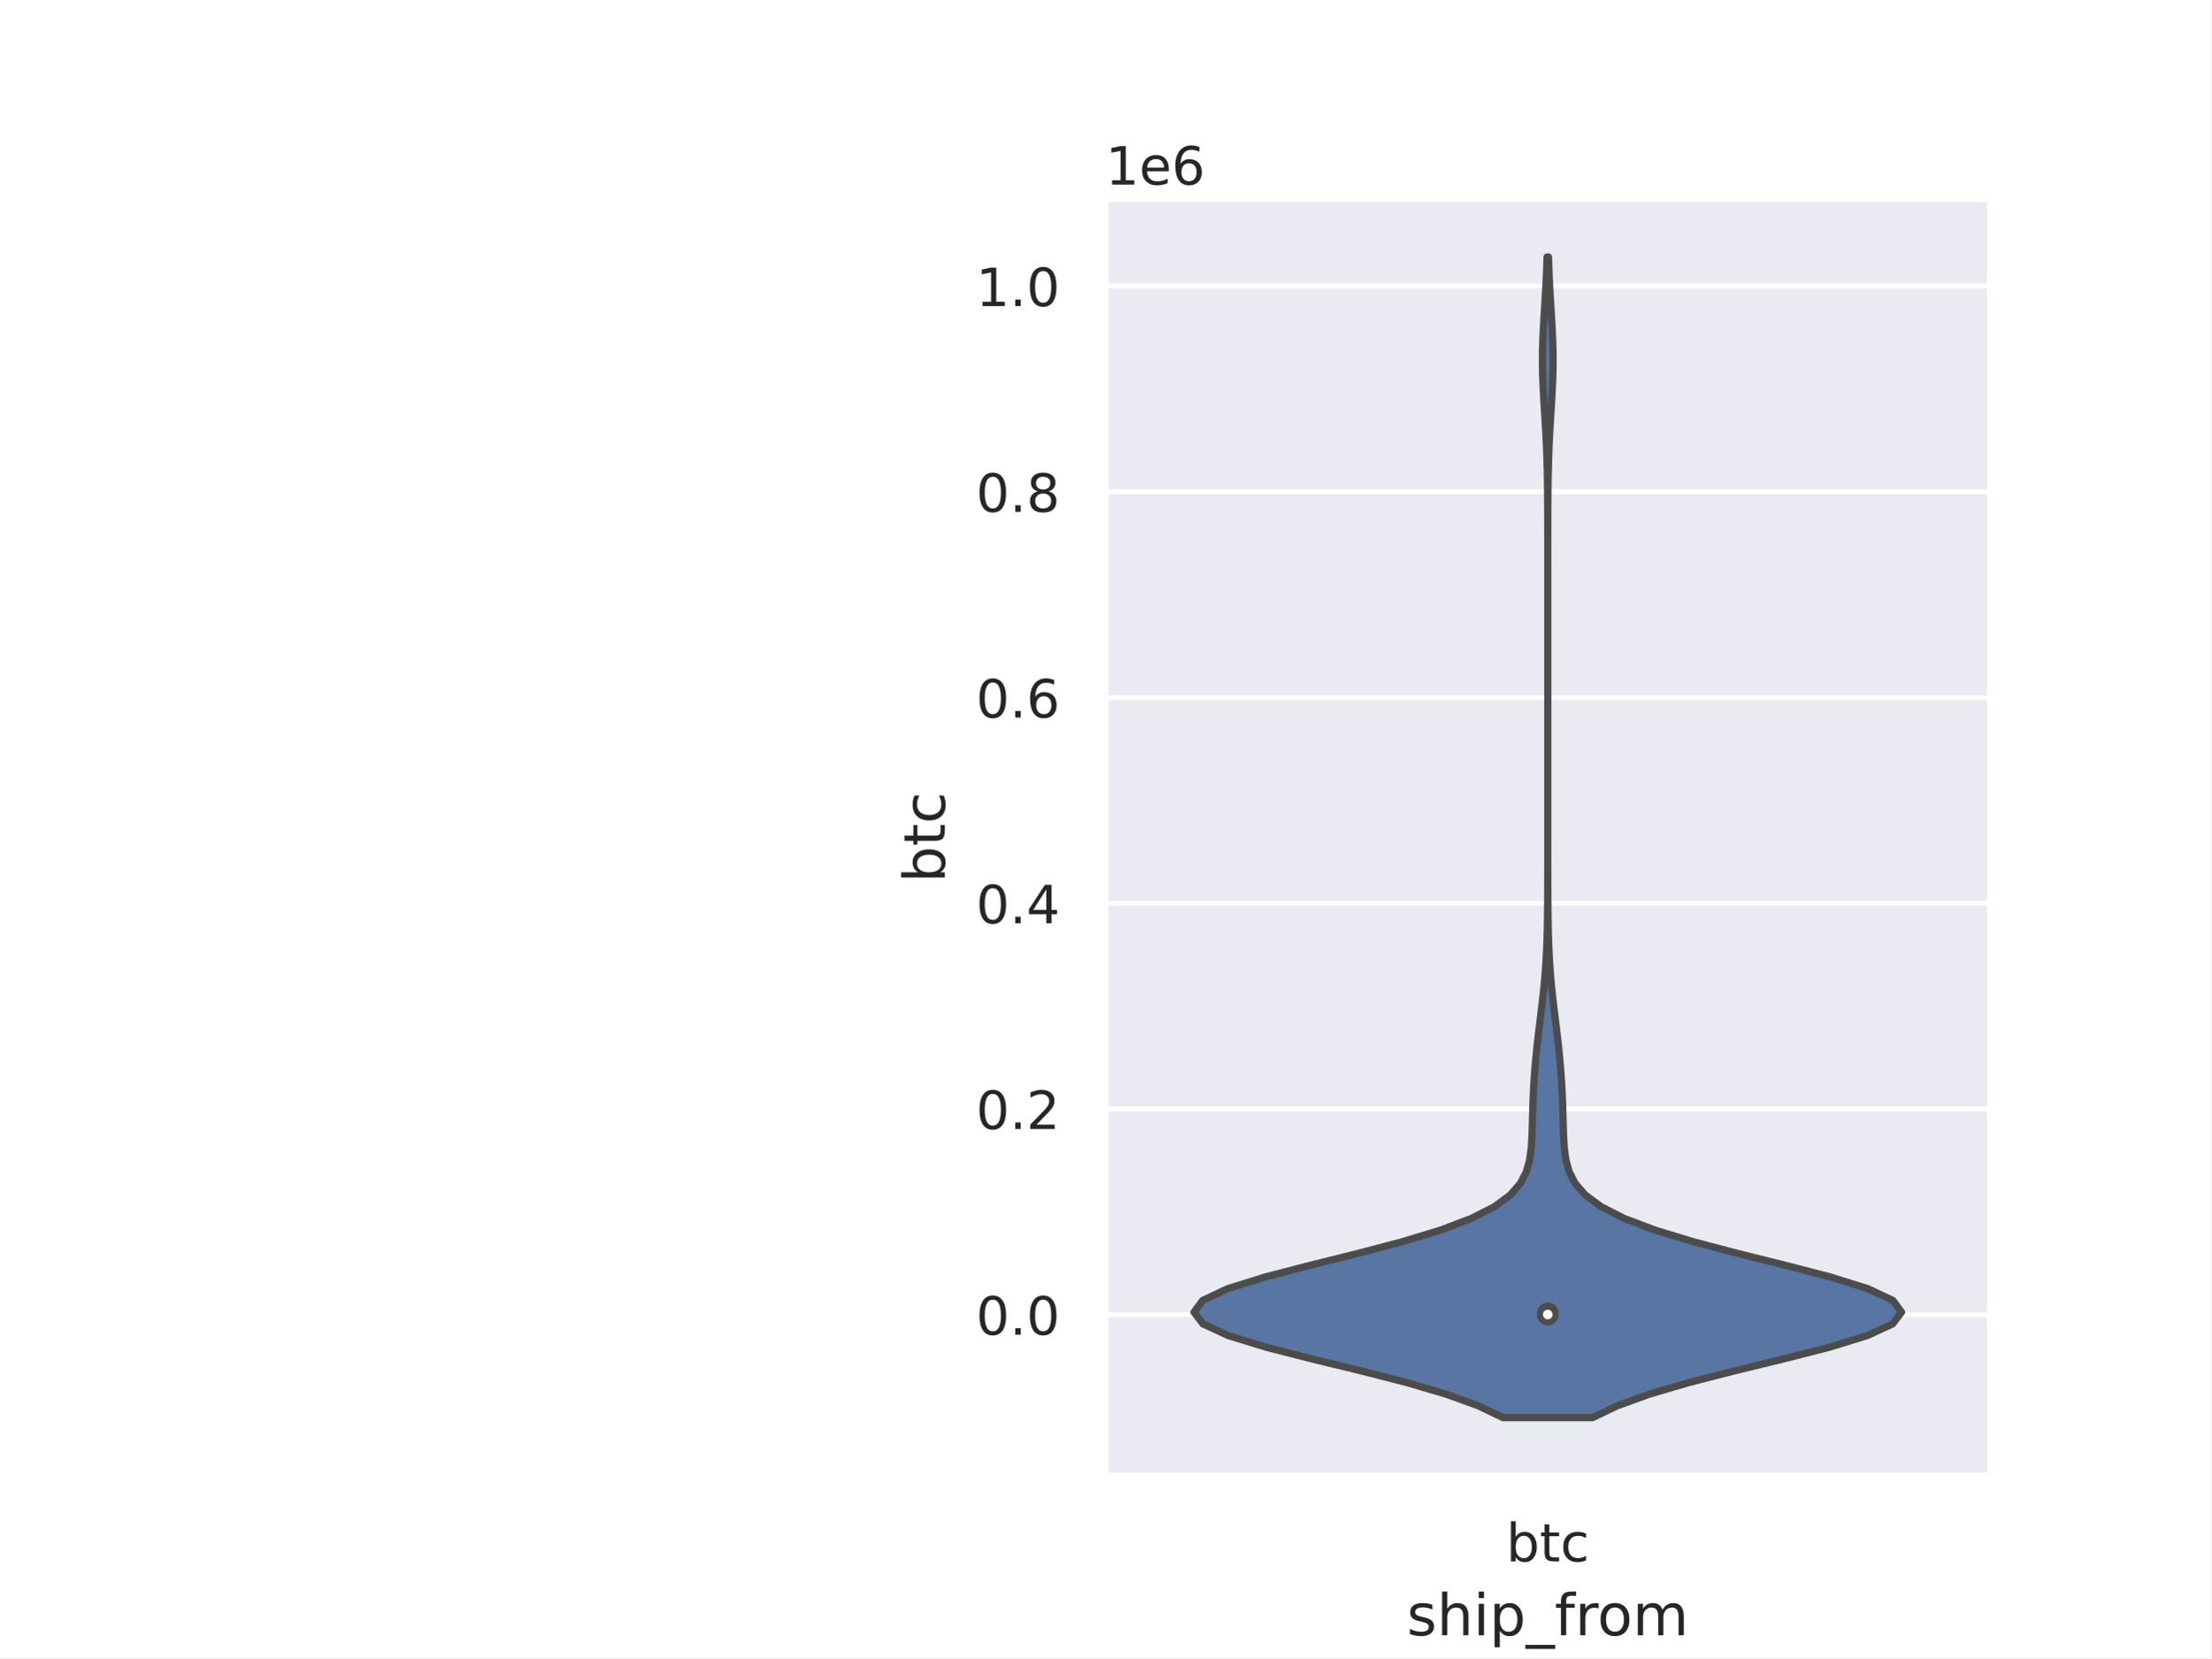
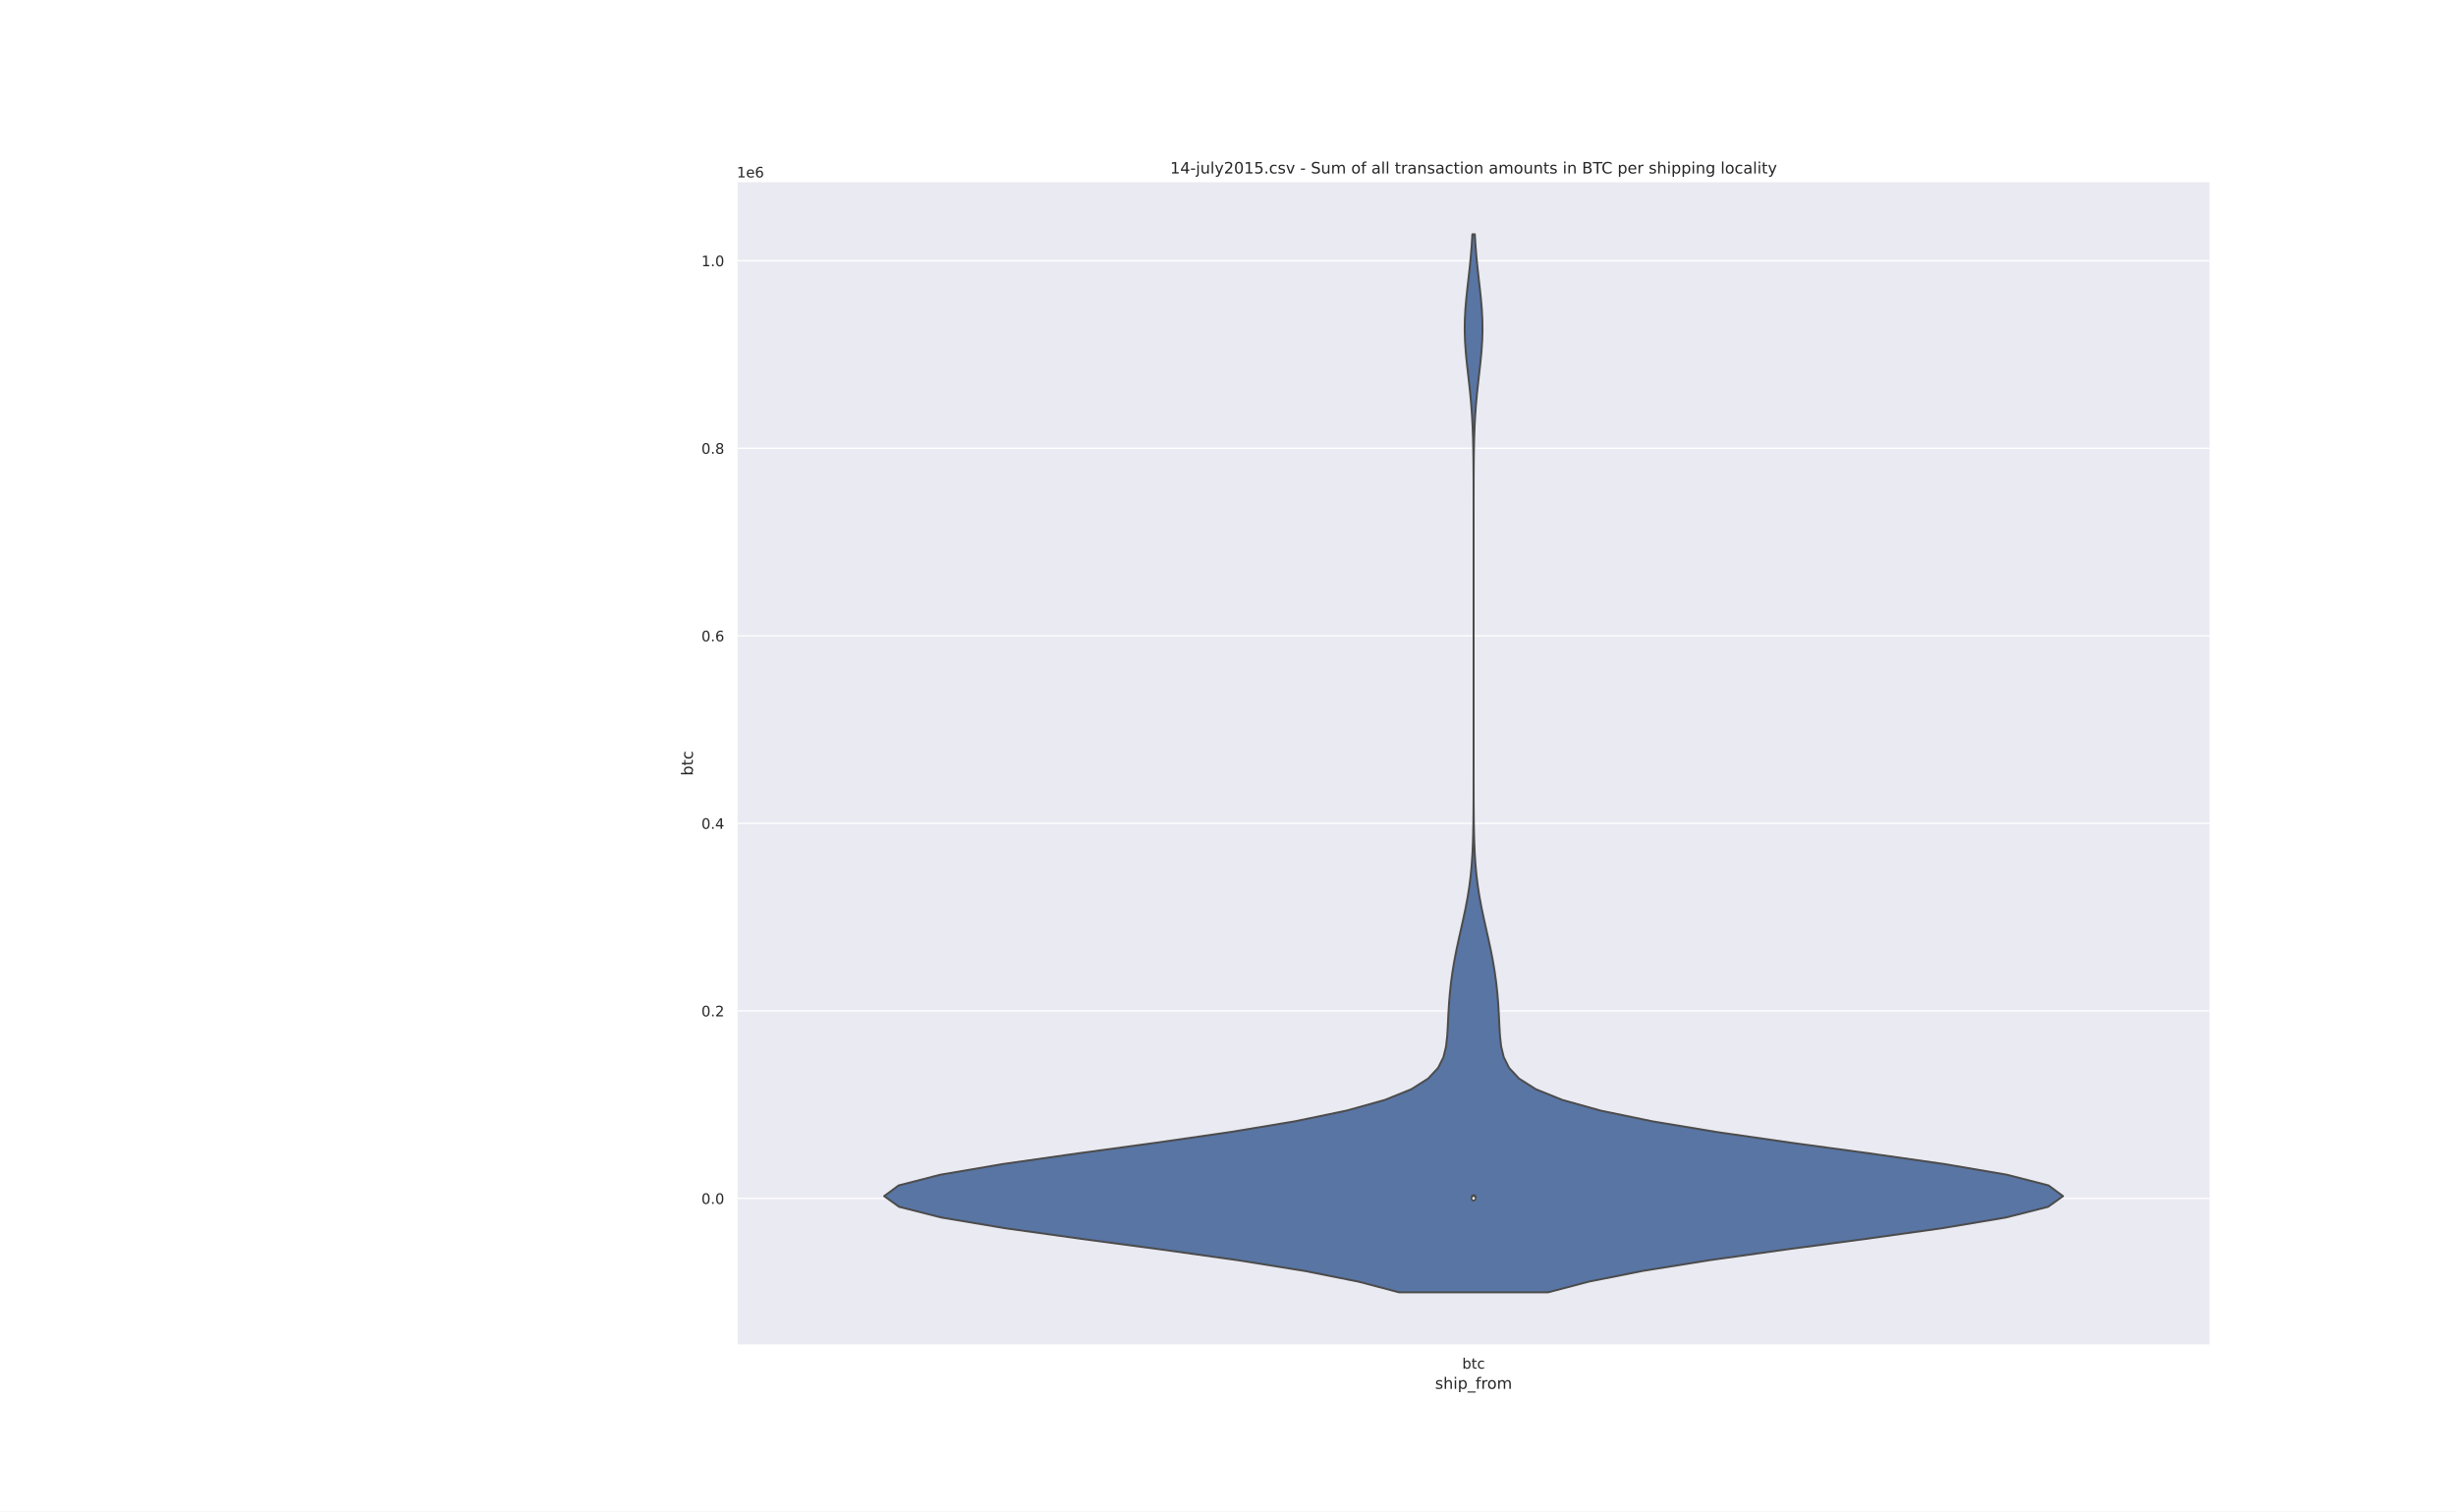
- <svg xmlns="http://www.w3.org/2000/svg" xmlns:xlink="http://www.w3.org/1999/xlink" height="345.6pt" version="1.1" viewBox="0 0 460.8 345.6" width="460.8pt">
+ <svg xmlns="http://www.w3.org/2000/svg" xmlns:xlink="http://www.w3.org/1999/xlink" height="1152pt" version="1.1" viewBox="0 0 1872 1152" width="1872pt">
  <defs>
    <style type="text/css">*{stroke-linecap:butt;stroke-linejoin:round;}</style>
  </defs>
  <g id="figure_1">
    <g id="patch_1">
-       <path d="M 0 345.6  L 460.8 345.6  L 460.8 0  L 0 0  z " style="fill:#ffffff;" />
+       <path d="M 0 1152  L 1872 1152  L 1872 0  L 0 0  z " style="fill:#ffffff;" />
    </g>
    <g id="axes_1">
      <g id="patch_2">
-         <path d="M 230.4 307.584  L 414.72 307.584  L 414.72 41.472  L 230.4 41.472  z " style="fill:#eaeaf2;" />
+         <path d="M 561.6 1025.28  L 1684.8 1025.28  L 1684.8 138.24  L 561.6 138.24  z " style="fill:#eaeaf2;" />
      </g>
      <g id="matplotlib.axis_1">
        <g id="xtick_1">
          <g id="text_1">
-             <g style="fill:#262626;" transform="translate(313.888 325.4423)scale(0.11 -0.11)">
+             <g style="fill:#262626;" transform="translate(1114.528 1043.138)scale(0.11 -0.11)">
              <defs>
                <path d="M 3116 1747  Q 3116 2381 2855 2742  Q 2594 3103 2138 3103  Q 1681 3103 1420 2742  Q 1159 2381 1159 1747  Q 1159 1113 1420 752  Q 1681 391 2138 391  Q 2594 391 2855 752  Q 3116 1113 3116 1747  z M 1159 2969  Q 1341 3281 1617 3432  Q 1894 3584 2278 3584  Q 2916 3584 3314 3078  Q 3713 2572 3713 1747  Q 3713 922 3314 415  Q 2916 -91 2278 -91  Q 1894 -91 1617 61  Q 1341 213 1159 525  L 1159 0  L 581 0  L 581 4863  L 1159 4863  L 1159 2969  z " id="DejaVuSans-62" transform="scale(0.015625)" />
                <path d="M 1172 4494  L 1172 3500  L 2356 3500  L 2356 3053  L 1172 3053  L 1172 1153  Q 1172 725 1289 603  Q 1406 481 1766 481  L 2356 481  L 2356 0  L 1766 0  Q 1100 0 847 248  Q 594 497 594 1153  L 594 3053  L 172 3053  L 172 3500  L 594 3500  L 594 4494  L 1172 4494  z " id="DejaVuSans-74" transform="scale(0.015625)" />
                <path d="M 3122 3366  L 3122 2828  Q 2878 2963 2633 3030  Q 2388 3097 2138 3097  Q 1578 3097 1268 2742  Q 959 2388 959 1747  Q 959 1106 1268 751  Q 1578 397 2138 397  Q 2388 397 2633 464  Q 2878 531 3122 666  L 3122 134  Q 2881 22 2623 -34  Q 2366 -91 2075 -91  Q 1284 -91 818 406  Q 353 903 353 1747  Q 353 2603 823 3093  Q 1294 3584 2113 3584  Q 2378 3584 2631 3529  Q 2884 3475 3122 3366  z " id="DejaVuSans-63" transform="scale(0.015625)" />
              </defs>
              <use xlink:href="#DejaVuSans-62" />
              <use x="63.477" xlink:href="#DejaVuSans-74" />
              <use x="102.686" xlink:href="#DejaVuSans-63" />
            </g>
          </g>
        </g>
        <g id="text_2">
-           <g style="fill:#262626;" transform="translate(293.1966 340.8481)scale(0.12 -0.12)">
+           <g style="fill:#262626;" transform="translate(1093.837 1058.544)scale(0.12 -0.12)">
            <defs>
              <path d="M 2834 3397  L 2834 2853  Q 2591 2978 2328 3040  Q 2066 3103 1784 3103  Q 1356 3103 1142 2972  Q 928 2841 928 2578  Q 928 2378 1081 2264  Q 1234 2150 1697 2047  L 1894 2003  Q 2506 1872 2764 1633  Q 3022 1394 3022 966  Q 3022 478 2636 193  Q 2250 -91 1575 -91  Q 1294 -91 989 -36  Q 684 19 347 128  L 347 722  Q 666 556 975 473  Q 1284 391 1588 391  Q 1994 391 2212 530  Q 2431 669 2431 922  Q 2431 1156 2273 1281  Q 2116 1406 1581 1522  L 1381 1569  Q 847 1681 609 1914  Q 372 2147 372 2553  Q 372 3047 722 3315  Q 1072 3584 1716 3584  Q 2034 3584 2315 3537  Q 2597 3491 2834 3397  z " id="DejaVuSans-73" transform="scale(0.015625)" />
              <path d="M 3513 2113  L 3513 0  L 2938 0  L 2938 2094  Q 2938 2591 2744 2837  Q 2550 3084 2163 3084  Q 1697 3084 1428 2787  Q 1159 2491 1159 1978  L 1159 0  L 581 0  L 581 4863  L 1159 4863  L 1159 2956  Q 1366 3272 1645 3428  Q 1925 3584 2291 3584  Q 2894 3584 3203 3211  Q 3513 2838 3513 2113  z " id="DejaVuSans-68" transform="scale(0.015625)" />
              <path d="M 603 3500  L 1178 3500  L 1178 0  L 603 0  L 603 3500  z M 603 4863  L 1178 4863  L 1178 4134  L 603 4134  L 603 4863  z " id="DejaVuSans-69" transform="scale(0.015625)" />
              <path d="M 1159 525  L 1159 -1331  L 581 -1331  L 581 3500  L 1159 3500  L 1159 2969  Q 1341 3281 1617 3432  Q 1894 3584 2278 3584  Q 2916 3584 3314 3078  Q 3713 2572 3713 1747  Q 3713 922 3314 415  Q 2916 -91 2278 -91  Q 1894 -91 1617 61  Q 1341 213 1159 525  z M 3116 1747  Q 3116 2381 2855 2742  Q 2594 3103 2138 3103  Q 1681 3103 1420 2742  Q 1159 2381 1159 1747  Q 1159 1113 1420 752  Q 1681 391 2138 391  Q 2594 391 2855 752  Q 3116 1113 3116 1747  z " id="DejaVuSans-70" transform="scale(0.015625)" />
              <path d="M 3263 -1063  L 3263 -1509  L -63 -1509  L -63 -1063  L 3263 -1063  z " id="DejaVuSans-5f" transform="scale(0.015625)" />
              <path d="M 2375 4863  L 2375 4384  L 1825 4384  Q 1516 4384 1395 4259  Q 1275 4134 1275 3809  L 1275 3500  L 2222 3500  L 2222 3053  L 1275 3053  L 1275 0  L 697 0  L 697 3053  L 147 3053  L 147 3500  L 697 3500  L 697 3744  Q 697 4328 969 4595  Q 1241 4863 1831 4863  L 2375 4863  z " id="DejaVuSans-66" transform="scale(0.015625)" />
              <path d="M 2631 2963  Q 2534 3019 2420 3045  Q 2306 3072 2169 3072  Q 1681 3072 1420 2755  Q 1159 2438 1159 1844  L 1159 0  L 581 0  L 581 3500  L 1159 3500  L 1159 2956  Q 1341 3275 1631 3429  Q 1922 3584 2338 3584  Q 2397 3584 2469 3576  Q 2541 3569 2628 3553  L 2631 2963  z " id="DejaVuSans-72" transform="scale(0.015625)" />
              <path d="M 1959 3097  Q 1497 3097 1228 2736  Q 959 2375 959 1747  Q 959 1119 1226 758  Q 1494 397 1959 397  Q 2419 397 2687 759  Q 2956 1122 2956 1747  Q 2956 2369 2687 2733  Q 2419 3097 1959 3097  z M 1959 3584  Q 2709 3584 3137 3096  Q 3566 2609 3566 1747  Q 3566 888 3137 398  Q 2709 -91 1959 -91  Q 1206 -91 779 398  Q 353 888 353 1747  Q 353 2609 779 3096  Q 1206 3584 1959 3584  z " id="DejaVuSans-6f" transform="scale(0.015625)" />
              <path d="M 3328 2828  Q 3544 3216 3844 3400  Q 4144 3584 4550 3584  Q 5097 3584 5394 3201  Q 5691 2819 5691 2113  L 5691 0  L 5113 0  L 5113 2094  Q 5113 2597 4934 2840  Q 4756 3084 4391 3084  Q 3944 3084 3684 2787  Q 3425 2491 3425 1978  L 3425 0  L 2847 0  L 2847 2094  Q 2847 2600 2669 2842  Q 2491 3084 2119 3084  Q 1678 3084 1418 2786  Q 1159 2488 1159 1978  L 1159 0  L 581 0  L 581 3500  L 1159 3500  L 1159 2956  Q 1356 3278 1631 3431  Q 1906 3584 2284 3584  Q 2666 3584 2933 3390  Q 3200 3197 3328 2828  z " id="DejaVuSans-6d" transform="scale(0.015625)" />
            </defs>
            <use xlink:href="#DejaVuSans-73" />
            <use x="52.1" xlink:href="#DejaVuSans-68" />
            <use x="115.479" xlink:href="#DejaVuSans-69" />
            <use x="143.262" xlink:href="#DejaVuSans-70" />
            <use x="206.738" xlink:href="#DejaVuSans-5f" />
            <use x="256.738" xlink:href="#DejaVuSans-66" />
            <use x="291.943" xlink:href="#DejaVuSans-72" />
            <use x="330.807" xlink:href="#DejaVuSans-6f" />
            <use x="391.988" xlink:href="#DejaVuSans-6d" />
          </g>
        </g>
      </g>
      <g id="matplotlib.axis_2">
        <g id="ytick_1">
          <g id="line2d_1">
-             <path clip-path="url(#p179e3c1682)" d="M 230.4 274.018  L 414.72 274.018  " style="fill:none;stroke:#ffffff;stroke-linecap:round;" />
+             <path clip-path="url(#pf6703beee7)" d="M 561.6 913.394  L 1684.8 913.394  " style="fill:none;stroke:#ffffff;stroke-linecap:round;" />
          </g>
          <g id="text_3">
-             <g style="fill:#262626;" transform="translate(203.4066 278.1973)scale(0.11 -0.11)">
+             <g style="fill:#262626;" transform="translate(534.6066 917.5729)scale(0.11 -0.11)">
              <defs>
                <path d="M 2034 4250  Q 1547 4250 1301 3770  Q 1056 3291 1056 2328  Q 1056 1369 1301 889  Q 1547 409 2034 409  Q 2525 409 2770 889  Q 3016 1369 3016 2328  Q 3016 3291 2770 3770  Q 2525 4250 2034 4250  z M 2034 4750  Q 2819 4750 3233 4129  Q 3647 3509 3647 2328  Q 3647 1150 3233 529  Q 2819 -91 2034 -91  Q 1250 -91 836 529  Q 422 1150 422 2328  Q 422 3509 836 4129  Q 1250 4750 2034 4750  z " id="DejaVuSans-30" transform="scale(0.015625)" />
                <path d="M 684 794  L 1344 794  L 1344 0  L 684 0  L 684 794  z " id="DejaVuSans-2e" transform="scale(0.015625)" />
              </defs>
              <use xlink:href="#DejaVuSans-30" />
              <use x="63.623" xlink:href="#DejaVuSans-2e" />
              <use x="95.41" xlink:href="#DejaVuSans-30" />
            </g>
          </g>
        </g>
        <g id="ytick_2">
          <g id="line2d_2">
-             <path clip-path="url(#p179e3c1682)" d="M 230.4 231.138  L 414.72 231.138  " style="fill:none;stroke:#ffffff;stroke-linecap:round;" />
+             <path clip-path="url(#pf6703beee7)" d="M 561.6 770.461  L 1684.8 770.461  " style="fill:none;stroke:#ffffff;stroke-linecap:round;" />
          </g>
          <g id="text_4">
-             <g style="fill:#262626;" transform="translate(203.4066 235.3174)scale(0.11 -0.11)">
+             <g style="fill:#262626;" transform="translate(534.6066 774.6399)scale(0.11 -0.11)">
              <defs>
                <path d="M 1228 531  L 3431 531  L 3431 0  L 469 0  L 469 531  Q 828 903 1448 1529  Q 2069 2156 2228 2338  Q 2531 2678 2651 2914  Q 2772 3150 2772 3378  Q 2772 3750 2511 3984  Q 2250 4219 1831 4219  Q 1534 4219 1204 4116  Q 875 4013 500 3803  L 500 4441  Q 881 4594 1212 4672  Q 1544 4750 1819 4750  Q 2544 4750 2975 4387  Q 3406 4025 3406 3419  Q 3406 3131 3298 2873  Q 3191 2616 2906 2266  Q 2828 2175 2409 1742  Q 1991 1309 1228 531  z " id="DejaVuSans-32" transform="scale(0.015625)" />
              </defs>
              <use xlink:href="#DejaVuSans-30" />
              <use x="63.623" xlink:href="#DejaVuSans-2e" />
              <use x="95.41" xlink:href="#DejaVuSans-32" />
            </g>
          </g>
        </g>
        <g id="ytick_3">
          <g id="line2d_3">
-             <path clip-path="url(#p179e3c1682)" d="M 230.4 188.258  L 414.72 188.258  " style="fill:none;stroke:#ffffff;stroke-linecap:round;" />
+             <path clip-path="url(#pf6703beee7)" d="M 561.6 627.528  L 1684.8 627.528  " style="fill:none;stroke:#ffffff;stroke-linecap:round;" />
          </g>
          <g id="text_5">
-             <g style="fill:#262626;" transform="translate(203.4066 192.4375)scale(0.11 -0.11)">
+             <g style="fill:#262626;" transform="translate(534.6066 631.7069)scale(0.11 -0.11)">
              <defs>
                <path d="M 2419 4116  L 825 1625  L 2419 1625  L 2419 4116  z M 2253 4666  L 3047 4666  L 3047 1625  L 3713 1625  L 3713 1100  L 3047 1100  L 3047 0  L 2419 0  L 2419 1100  L 313 1100  L 313 1709  L 2253 4666  z " id="DejaVuSans-34" transform="scale(0.015625)" />
              </defs>
              <use xlink:href="#DejaVuSans-30" />
              <use x="63.623" xlink:href="#DejaVuSans-2e" />
              <use x="95.41" xlink:href="#DejaVuSans-34" />
            </g>
          </g>
        </g>
        <g id="ytick_4">
          <g id="line2d_4">
-             <path clip-path="url(#p179e3c1682)" d="M 230.4 145.378  L 414.72 145.378  " style="fill:none;stroke:#ffffff;stroke-linecap:round;" />
+             <path clip-path="url(#pf6703beee7)" d="M 561.6 484.595  L 1684.8 484.595  " style="fill:none;stroke:#ffffff;stroke-linecap:round;" />
          </g>
          <g id="text_6">
-             <g style="fill:#262626;" transform="translate(203.4066 149.5576)scale(0.11 -0.11)">
+             <g style="fill:#262626;" transform="translate(534.6066 488.774)scale(0.11 -0.11)">
              <defs>
                <path d="M 2113 2584  Q 1688 2584 1439 2293  Q 1191 2003 1191 1497  Q 1191 994 1439 701  Q 1688 409 2113 409  Q 2538 409 2786 701  Q 3034 994 3034 1497  Q 3034 2003 2786 2293  Q 2538 2584 2113 2584  z M 3366 4563  L 3366 3988  Q 3128 4100 2886 4159  Q 2644 4219 2406 4219  Q 1781 4219 1451 3797  Q 1122 3375 1075 2522  Q 1259 2794 1537 2939  Q 1816 3084 2150 3084  Q 2853 3084 3261 2657  Q 3669 2231 3669 1497  Q 3669 778 3244 343  Q 2819 -91 2113 -91  Q 1303 -91 875 529  Q 447 1150 447 2328  Q 447 3434 972 4092  Q 1497 4750 2381 4750  Q 2619 4750 2861 4703  Q 3103 4656 3366 4563  z " id="DejaVuSans-36" transform="scale(0.015625)" />
              </defs>
              <use xlink:href="#DejaVuSans-30" />
              <use x="63.623" xlink:href="#DejaVuSans-2e" />
              <use x="95.41" xlink:href="#DejaVuSans-36" />
            </g>
          </g>
        </g>
        <g id="ytick_5">
          <g id="line2d_5">
-             <path clip-path="url(#p179e3c1682)" d="M 230.4 102.499  L 414.72 102.499  " style="fill:none;stroke:#ffffff;stroke-linecap:round;" />
+             <path clip-path="url(#pf6703beee7)" d="M 561.6 341.662  L 1684.8 341.662  " style="fill:none;stroke:#ffffff;stroke-linecap:round;" />
          </g>
          <g id="text_7">
-             <g style="fill:#262626;" transform="translate(203.4066 106.6777)scale(0.11 -0.11)">
+             <g style="fill:#262626;" transform="translate(534.6066 345.841)scale(0.11 -0.11)">
              <defs>
                <path d="M 2034 2216  Q 1584 2216 1326 1975  Q 1069 1734 1069 1313  Q 1069 891 1326 650  Q 1584 409 2034 409  Q 2484 409 2743 651  Q 3003 894 3003 1313  Q 3003 1734 2745 1975  Q 2488 2216 2034 2216  z M 1403 2484  Q 997 2584 770 2862  Q 544 3141 544 3541  Q 544 4100 942 4425  Q 1341 4750 2034 4750  Q 2731 4750 3128 4425  Q 3525 4100 3525 3541  Q 3525 3141 3298 2862  Q 3072 2584 2669 2484  Q 3125 2378 3379 2068  Q 3634 1759 3634 1313  Q 3634 634 3220 271  Q 2806 -91 2034 -91  Q 1263 -91 848 271  Q 434 634 434 1313  Q 434 1759 690 2068  Q 947 2378 1403 2484  z M 1172 3481  Q 1172 3119 1398 2916  Q 1625 2713 2034 2713  Q 2441 2713 2670 2916  Q 2900 3119 2900 3481  Q 2900 3844 2670 4047  Q 2441 4250 2034 4250  Q 1625 4250 1398 4047  Q 1172 3844 1172 3481  z " id="DejaVuSans-38" transform="scale(0.015625)" />
              </defs>
              <use xlink:href="#DejaVuSans-30" />
              <use x="63.623" xlink:href="#DejaVuSans-2e" />
              <use x="95.41" xlink:href="#DejaVuSans-38" />
            </g>
          </g>
        </g>
        <g id="ytick_6">
          <g id="line2d_6">
-             <path clip-path="url(#p179e3c1682)" d="M 230.4 59.619  L 414.72 59.619  " style="fill:none;stroke:#ffffff;stroke-linecap:round;" />
+             <path clip-path="url(#pf6703beee7)" d="M 561.6 198.729  L 1684.8 198.729  " style="fill:none;stroke:#ffffff;stroke-linecap:round;" />
          </g>
          <g id="text_8">
-             <g style="fill:#262626;" transform="translate(203.4066 63.7978)scale(0.11 -0.11)">
+             <g style="fill:#262626;" transform="translate(534.6066 202.908)scale(0.11 -0.11)">
              <defs>
                <path d="M 794 531  L 1825 531  L 1825 4091  L 703 3866  L 703 4441  L 1819 4666  L 2450 4666  L 2450 531  L 3481 531  L 3481 0  L 794 0  L 794 531  z " id="DejaVuSans-31" transform="scale(0.015625)" />
              </defs>
              <use xlink:href="#DejaVuSans-31" />
              <use x="63.623" xlink:href="#DejaVuSans-2e" />
              <use x="95.41" xlink:href="#DejaVuSans-30" />
            </g>
          </g>
        </g>
        <g id="text_9">
-           <g style="fill:#262626;" transform="translate(196.9109 183.9883)rotate(-90)scale(0.12 -0.12)">
+           <g style="fill:#262626;" transform="translate(528.1109 591.2203)rotate(-90)scale(0.12 -0.12)">
            <use xlink:href="#DejaVuSans-62" />
            <use x="63.477" xlink:href="#DejaVuSans-74" />
            <use x="102.686" xlink:href="#DejaVuSans-63" />
          </g>
        </g>
        <g id="text_10">
-           <g style="fill:#262626;" transform="translate(230.4 38.472)scale(0.11 -0.11)">
+           <g style="fill:#262626;" transform="translate(561.6 135.24)scale(0.11 -0.11)">
            <defs>
              <path d="M 3597 1894  L 3597 1613  L 953 1613  Q 991 1019 1311 708  Q 1631 397 2203 397  Q 2534 397 2845 478  Q 3156 559 3463 722  L 3463 178  Q 3153 47 2828 -22  Q 2503 -91 2169 -91  Q 1331 -91 842 396  Q 353 884 353 1716  Q 353 2575 817 3079  Q 1281 3584 2069 3584  Q 2775 3584 3186 3129  Q 3597 2675 3597 1894  z M 3022 2063  Q 3016 2534 2758 2815  Q 2500 3097 2075 3097  Q 1594 3097 1305 2825  Q 1016 2553 972 2059  L 3022 2063  z " id="DejaVuSans-65" transform="scale(0.015625)" />
            </defs>
            <use xlink:href="#DejaVuSans-31" />
            <use x="63.623" xlink:href="#DejaVuSans-65" />
            <use x="125.146" xlink:href="#DejaVuSans-36" />
          </g>
        </g>
      </g>
      <g id="PolyCollection_1">
        <defs>
-           <path d="M 331.889 -50.112  L 313.231 -50.112  L 308.152 -52.556  L 301.423 -54.999  L 293.104 -57.443  L 283.562 -59.887  L 273.508 -62.33  L 263.936 -64.774  L 255.981 -67.217  L 250.698 -69.661  L 248.832 -72.105  L 250.643 -74.548  L 255.843 -76.992  L 263.669 -79.436  L 273.06 -81.879  L 282.89 -84.323  L 292.174 -86.767  L 300.219 -89.21  L 306.664 -91.654  L 311.456 -94.097  L 314.764 -96.541  L 316.878 -98.985  L 318.121 -101.428  L 318.788 -103.872  L 319.114 -106.316  L 319.263 -108.759  L 319.341 -111.203  L 319.405 -113.647  L 319.485 -116.09  L 319.594 -118.534  L 319.739 -120.977  L 319.923 -123.421  L 320.146 -125.865  L 320.405 -128.308  L 320.691 -130.752  L 320.992 -133.196  L 321.291 -135.639  L 321.572 -138.083  L 321.822 -140.527  L 322.032 -142.97  L 322.199 -145.414  L 322.324 -147.857  L 322.413 -150.301  L 322.472 -152.745  L 322.51 -155.188  L 322.533 -157.632  L 322.546 -160.076  L 322.553 -162.519  L 322.557 -164.963  L 322.559 -167.407  L 322.559 -169.85  L 322.56 -172.294  L 322.56 -174.737  L 322.56 -177.181  L 322.56 -179.625  L 322.56 -182.068  L 322.56 -184.512  L 322.56 -186.956  L 322.56 -189.399  L 322.56 -191.843  L 322.56 -194.287  L 322.56 -196.73  L 322.56 -199.174  L 322.56 -201.617  L 322.56 -204.061  L 322.56 -206.505  L 322.56 -208.948  L 322.56 -211.392  L 322.56 -213.836  L 322.56 -216.279  L 322.56 -218.723  L 322.56 -221.167  L 322.56 -223.61  L 322.56 -226.054  L 322.559 -228.497  L 322.559 -230.941  L 322.557 -233.385  L 322.554 -235.828  L 322.548 -238.272  L 322.537 -240.716  L 322.517 -243.159  L 322.485 -245.603  L 322.436 -248.047  L 322.366 -250.49  L 322.271 -252.934  L 322.15 -255.377  L 322.009 -257.821  L 321.857 -260.265  L 321.707 -262.708  L 321.579 -265.152  L 321.487 -267.596  L 321.447 -270.039  L 321.463 -272.483  L 321.534 -274.927  L 321.649 -277.37  L 321.791 -279.814  L 321.944 -282.257  L 322.092 -284.701  L 322.222 -287.145  L 322.328 -289.588  L 322.409 -292.032  L 322.711 -292.032  L 322.711 -292.032  L 322.792 -289.588  L 322.898 -287.145  L 323.028 -284.701  L 323.176 -282.257  L 323.329 -279.814  L 323.471 -277.37  L 323.586 -274.927  L 323.657 -272.483  L 323.673 -270.039  L 323.633 -267.596  L 323.541 -265.152  L 323.413 -262.708  L 323.263 -260.265  L 323.111 -257.821  L 322.97 -255.377  L 322.849 -252.934  L 322.754 -250.49  L 322.684 -248.047  L 322.635 -245.603  L 322.603 -243.159  L 322.583 -240.716  L 322.572 -238.272  L 322.566 -235.828  L 322.563 -233.385  L 322.561 -230.941  L 322.561 -228.497  L 322.56 -226.054  L 322.56 -223.61  L 322.56 -221.167  L 322.56 -218.723  L 322.56 -216.279  L 322.56 -213.836  L 322.56 -211.392  L 322.56 -208.948  L 322.56 -206.505  L 322.56 -204.061  L 322.56 -201.617  L 322.56 -199.174  L 322.56 -196.73  L 322.56 -194.287  L 322.56 -191.843  L 322.56 -189.399  L 322.56 -186.956  L 322.56 -184.512  L 322.56 -182.068  L 322.56 -179.625  L 322.56 -177.181  L 322.56 -174.737  L 322.56 -172.294  L 322.561 -169.85  L 322.561 -167.407  L 322.563 -164.963  L 322.567 -162.519  L 322.574 -160.076  L 322.587 -157.632  L 322.61 -155.188  L 322.648 -152.745  L 322.707 -150.301  L 322.796 -147.857  L 322.921 -145.414  L 323.088 -142.97  L 323.298 -140.527  L 323.548 -138.083  L 323.829 -135.639  L 324.128 -133.196  L 324.429 -130.752  L 324.715 -128.308  L 324.974 -125.865  L 325.197 -123.421  L 325.381 -120.977  L 325.526 -118.534  L 325.635 -116.09  L 325.715 -113.647  L 325.779 -111.203  L 325.857 -108.759  L 326.006 -106.316  L 326.332 -103.872  L 326.999 -101.428  L 328.242 -98.985  L 330.356 -96.541  L 333.664 -94.097  L 338.456 -91.654  L 344.901 -89.21  L 352.946 -86.767  L 362.23 -84.323  L 372.06 -81.879  L 381.451 -79.436  L 389.277 -76.992  L 394.477 -74.548  L 396.288 -72.105  L 394.422 -69.661  L 389.139 -67.217  L 381.184 -64.774  L 371.612 -62.33  L 361.558 -59.887  L 352.016 -57.443  L 343.697 -54.999  L 336.968 -52.556  L 331.889 -50.112  z " id="m92503367b3" style="stroke:#4c4c4c;stroke-width:1.5;" />
+           <path d="M 1180.049 -167.04  L 1066.351 -167.04  L 1035.402 -175.185  L 994.397 -183.331  L 943.701 -191.476  L 885.557 -199.622  L 824.287 -207.767  L 765.958 -215.913  L 717.483 -224.058  L 685.291 -232.204  L 673.92 -240.349  L 684.953 -248.495  L 716.641 -256.64  L 764.331 -264.785  L 821.561 -272.931  L 881.46 -281.076  L 938.038 -289.222  L 987.057 -297.367  L 1026.331 -305.513  L 1055.535 -313.658  L 1075.694 -321.804  L 1088.575 -329.949  L 1096.15 -338.095  L 1100.215 -346.24  L 1102.199 -354.385  L 1103.109 -362.531  L 1103.582 -370.676  L 1103.973 -378.822  L 1104.461 -386.967  L 1105.127 -395.113  L 1106.01 -403.258  L 1107.13 -411.404  L 1108.489 -419.549  L 1110.067 -427.695  L 1111.812 -435.84  L 1113.644 -443.985  L 1115.466 -452.131  L 1117.18 -460.276  L 1118.703 -468.422  L 1119.982 -476.567  L 1120.998 -484.713  L 1121.761 -492.858  L 1122.302 -501.004  L 1122.666 -509.149  L 1122.897 -517.295  L 1123.037 -525.44  L 1123.116 -533.585  L 1123.159 -541.731  L 1123.181 -549.876  L 1123.192 -558.022  L 1123.196 -566.167  L 1123.199 -574.313  L 1123.199 -582.458  L 1123.2 -590.604  L 1123.2 -598.749  L 1123.2 -606.895  L 1123.2 -615.04  L 1123.2 -623.185  L 1123.2 -631.331  L 1123.2 -639.476  L 1123.2 -647.622  L 1123.2 -655.767  L 1123.2 -663.913  L 1123.2 -672.058  L 1123.2 -680.204  L 1123.2 -688.349  L 1123.2 -696.495  L 1123.2 -704.64  L 1123.2 -712.785  L 1123.2 -720.931  L 1123.2 -729.076  L 1123.2 -737.222  L 1123.2 -745.367  L 1123.199 -753.513  L 1123.197 -761.658  L 1123.193 -769.804  L 1123.183 -777.949  L 1123.164 -786.095  L 1123.126 -794.24  L 1123.058 -802.385  L 1122.939 -810.531  L 1122.745 -818.676  L 1122.447 -826.822  L 1122.018 -834.967  L 1121.437 -843.113  L 1120.703 -851.258  L 1119.843 -859.404  L 1118.914 -867.549  L 1118.004 -875.695  L 1117.22 -883.84  L 1116.664 -891.985  L 1116.418 -900.131  L 1116.518 -908.276  L 1116.948 -916.422  L 1117.647 -924.567  L 1118.516 -932.713  L 1119.449 -940.858  L 1120.348 -949.004  L 1121.141 -957.149  L 1121.788 -965.295  L 1122.281 -973.44  L 1124.119 -973.44  L 1124.119 -973.44  L 1124.612 -965.295  L 1125.259 -957.149  L 1126.052 -949.004  L 1126.951 -940.858  L 1127.884 -932.713  L 1128.753 -924.567  L 1129.452 -916.422  L 1129.882 -908.276  L 1129.982 -900.131  L 1129.736 -891.985  L 1129.18 -883.84  L 1128.396 -875.695  L 1127.486 -867.549  L 1126.557 -859.404  L 1125.697 -851.258  L 1124.963 -843.113  L 1124.382 -834.967  L 1123.953 -826.822  L 1123.655 -818.676  L 1123.461 -810.531  L 1123.342 -802.385  L 1123.274 -794.24  L 1123.236 -786.095  L 1123.217 -777.949  L 1123.207 -769.804  L 1123.203 -761.658  L 1123.201 -753.513  L 1123.2 -745.367  L 1123.2 -737.222  L 1123.2 -729.076  L 1123.2 -720.931  L 1123.2 -712.785  L 1123.2 -704.64  L 1123.2 -696.495  L 1123.2 -688.349  L 1123.2 -680.204  L 1123.2 -672.058  L 1123.2 -663.913  L 1123.2 -655.767  L 1123.2 -647.622  L 1123.2 -639.476  L 1123.2 -631.331  L 1123.2 -623.185  L 1123.2 -615.04  L 1123.2 -606.895  L 1123.2 -598.749  L 1123.2 -590.604  L 1123.201 -582.458  L 1123.201 -574.313  L 1123.204 -566.167  L 1123.208 -558.022  L 1123.219 -549.876  L 1123.241 -541.731  L 1123.284 -533.585  L 1123.363 -525.44  L 1123.503 -517.295  L 1123.734 -509.149  L 1124.098 -501.004  L 1124.639 -492.858  L 1125.402 -484.713  L 1126.418 -476.567  L 1127.697 -468.422  L 1129.22 -460.276  L 1130.934 -452.131  L 1132.756 -443.985  L 1134.588 -435.84  L 1136.333 -427.695  L 1137.911 -419.549  L 1139.27 -411.404  L 1140.39 -403.258  L 1141.273 -395.113  L 1141.939 -386.967  L 1142.427 -378.822  L 1142.818 -370.676  L 1143.291 -362.531  L 1144.201 -354.385  L 1146.185 -346.24  L 1150.25 -338.095  L 1157.825 -329.949  L 1170.706 -321.804  L 1190.865 -313.658  L 1220.069 -305.513  L 1259.343 -297.367  L 1308.362 -289.222  L 1364.94 -281.076  L 1424.839 -272.931  L 1482.069 -264.785  L 1529.759 -256.64  L 1561.447 -248.495  L 1572.48 -240.349  L 1561.109 -232.204  L 1528.917 -224.058  L 1480.442 -215.913  L 1422.113 -207.767  L 1360.843 -199.622  L 1302.699 -191.476  L 1252.003 -183.331  L 1210.998 -175.185  L 1180.049 -167.04  z " id="m1b6cf4b20e" style="stroke:#4c4c4c;stroke-width:1.5;" />
        </defs>
-         <g clip-path="url(#p179e3c1682)">
-           <use style="fill:#5875a4;stroke:#4c4c4c;stroke-width:1.5;" x="0" xlink:href="#m92503367b3" y="345.6" />
+         <g clip-path="url(#pf6703beee7)">
+           <use style="fill:#5875a4;stroke:#4c4c4c;stroke-width:1.5;" x="0" xlink:href="#m1b6cf4b20e" y="1152" />
        </g>
      </g>
      <g id="line2d_7">
-         <path clip-path="url(#p179e3c1682)" d="M 322.56 274.018  L 322.56 273.383  " style="fill:none;stroke:#4c4c4c;stroke-linecap:round;stroke-width:1.5;" />
+         <path clip-path="url(#pf6703beee7)" d="M 1123.2 913.394  L 1123.2 911.277  " style="fill:none;stroke:#4c4c4c;stroke-linecap:round;stroke-width:1.5;" />
      </g>
      <g id="line2d_8">
-         <path clip-path="url(#p179e3c1682)" d="M 322.56 274.017  L 322.56 273.743  " style="fill:none;stroke:#4c4c4c;stroke-linecap:round;stroke-width:4.5;" />
+         <path clip-path="url(#pf6703beee7)" d="M 1123.2 913.388  L 1123.2 912.478  " style="fill:none;stroke:#4c4c4c;stroke-linecap:round;stroke-width:4.5;" />
      </g>
      <g id="patch_3">
-         <path d="M 230.4 307.584  L 230.4 41.472  " style="fill:none;stroke:#ffffff;stroke-linecap:square;stroke-linejoin:miter;stroke-width:1.25;" />
+         <path d="M 561.6 1025.28  L 561.6 138.24  " style="fill:none;stroke:#ffffff;stroke-linecap:square;stroke-linejoin:miter;stroke-width:1.25;" />
      </g>
      <g id="patch_4">
-         <path d="M 414.72 307.584  L 414.72 41.472  " style="fill:none;stroke:#ffffff;stroke-linecap:square;stroke-linejoin:miter;stroke-width:1.25;" />
+         <path d="M 1684.8 1025.28  L 1684.8 138.24  " style="fill:none;stroke:#ffffff;stroke-linecap:square;stroke-linejoin:miter;stroke-width:1.25;" />
      </g>
      <g id="patch_5">
-         <path d="M 230.4 307.584  L 414.72 307.584  " style="fill:none;stroke:#ffffff;stroke-linecap:square;stroke-linejoin:miter;stroke-width:1.25;" />
+         <path d="M 561.6 1025.28  L 1684.8 1025.28  " style="fill:none;stroke:#ffffff;stroke-linecap:square;stroke-linejoin:miter;stroke-width:1.25;" />
      </g>
      <g id="patch_6">
-         <path d="M 230.4 41.472  L 414.72 41.472  " style="fill:none;stroke:#ffffff;stroke-linecap:square;stroke-linejoin:miter;stroke-width:1.25;" />
+         <path d="M 561.6 138.24  L 1684.8 138.24  " style="fill:none;stroke:#ffffff;stroke-linecap:square;stroke-linejoin:miter;stroke-width:1.25;" />
      </g>
      <g id="PathCollection_1">
        <defs>
-           <path d="M 0 1.5  C 0.398 1.5 0.779 1.342 1.061 1.061  C 1.342 0.779 1.5 0.398 1.5 0  C 1.5 -0.398 1.342 -0.779 1.061 -1.061  C 0.779 -1.342 0.398 -1.5 0 -1.5  C -0.398 -1.5 -0.779 -1.342 -1.061 -1.061  C -1.342 -0.779 -1.5 -0.398 -1.5 0  C -1.5 0.398 -1.342 0.779 -1.061 1.061  C -0.779 1.342 -0.398 1.5 0 1.5  z " id="mff9687ad37" style="stroke:#4c4c4c;" />
+           <path d="M 0 1.5  C 0.398 1.5 0.779 1.342 1.061 1.061  C 1.342 0.779 1.5 0.398 1.5 0  C 1.5 -0.398 1.342 -0.779 1.061 -1.061  C 0.779 -1.342 0.398 -1.5 0 -1.5  C -0.398 -1.5 -0.779 -1.342 -1.061 -1.061  C -1.342 -0.779 -1.5 -0.398 -1.5 0  C -1.5 0.398 -1.342 0.779 -1.061 1.061  C -0.779 1.342 -0.398 1.5 0 1.5  z " id="m5b71ac5393" style="stroke:#4c4c4c;" />
        </defs>
-         <g clip-path="url(#p179e3c1682)">
-           <use style="fill:#ffffff;stroke:#4c4c4c;" x="322.56" xlink:href="#mff9687ad37" y="273.994" />
+         <g clip-path="url(#pf6703beee7)">
+           <use style="fill:#ffffff;stroke:#4c4c4c;" x="1123.2" xlink:href="#m5b71ac5393" y="913.312" />
+         </g>
+       </g>
+       <g id="text_11">
+         <g style="fill:#262626;" transform="translate(891.9037 132.24)scale(0.12 -0.12)">
+           <defs>
+             <path d="M 313 2009  L 1997 2009  L 1997 1497  L 313 1497  L 313 2009  z " id="DejaVuSans-2d" transform="scale(0.015625)" />
+             <path d="M 603 3500  L 1178 3500  L 1178 -63  Q 1178 -731 923 -1031  Q 669 -1331 103 -1331  L -116 -1331  L -116 -844  L 38 -844  Q 366 -844 484 -692  Q 603 -541 603 -63  L 603 3500  z M 603 4863  L 1178 4863  L 1178 4134  L 603 4134  L 603 4863  z " id="DejaVuSans-6a" transform="scale(0.015625)" />
+             <path d="M 544 1381  L 544 3500  L 1119 3500  L 1119 1403  Q 1119 906 1312 657  Q 1506 409 1894 409  Q 2359 409 2629 706  Q 2900 1003 2900 1516  L 2900 3500  L 3475 3500  L 3475 0  L 2900 0  L 2900 538  Q 2691 219 2414 64  Q 2138 -91 1772 -91  Q 1169 -91 856 284  Q 544 659 544 1381  z M 1991 3584  L 1991 3584  z " id="DejaVuSans-75" transform="scale(0.015625)" />
+             <path d="M 603 4863  L 1178 4863  L 1178 0  L 603 0  L 603 4863  z " id="DejaVuSans-6c" transform="scale(0.015625)" />
+             <path d="M 2059 -325  Q 1816 -950 1584 -1140  Q 1353 -1331 966 -1331  L 506 -1331  L 506 -850  L 844 -850  Q 1081 -850 1212 -737  Q 1344 -625 1503 -206  L 1606 56  L 191 3500  L 800 3500  L 1894 763  L 2988 3500  L 3597 3500  L 2059 -325  z " id="DejaVuSans-79" transform="scale(0.015625)" />
+             <path d="M 691 4666  L 3169 4666  L 3169 4134  L 1269 4134  L 1269 2991  Q 1406 3038 1543 3061  Q 1681 3084 1819 3084  Q 2600 3084 3056 2656  Q 3513 2228 3513 1497  Q 3513 744 3044 326  Q 2575 -91 1722 -91  Q 1428 -91 1123 -41  Q 819 9 494 109  L 494 744  Q 775 591 1075 516  Q 1375 441 1709 441  Q 2250 441 2565 725  Q 2881 1009 2881 1497  Q 2881 1984 2565 2268  Q 2250 2553 1709 2553  Q 1456 2553 1204 2497  Q 953 2441 691 2322  L 691 4666  z " id="DejaVuSans-35" transform="scale(0.015625)" />
+             <path d="M 191 3500  L 800 3500  L 1894 563  L 2988 3500  L 3597 3500  L 2284 0  L 1503 0  L 191 3500  z " id="DejaVuSans-76" transform="scale(0.015625)" />
+             <path id="DejaVuSans-20" transform="scale(0.015625)" />
+             <path d="M 3425 4513  L 3425 3897  Q 3066 4069 2747 4153  Q 2428 4238 2131 4238  Q 1616 4238 1336 4038  Q 1056 3838 1056 3469  Q 1056 3159 1242 3001  Q 1428 2844 1947 2747  L 2328 2669  Q 3034 2534 3370 2195  Q 3706 1856 3706 1288  Q 3706 609 3251 259  Q 2797 -91 1919 -91  Q 1588 -91 1214 -16  Q 841 59 441 206  L 441 856  Q 825 641 1194 531  Q 1563 422 1919 422  Q 2459 422 2753 634  Q 3047 847 3047 1241  Q 3047 1584 2836 1778  Q 2625 1972 2144 2069  L 1759 2144  Q 1053 2284 737 2584  Q 422 2884 422 3419  Q 422 4038 858 4394  Q 1294 4750 2059 4750  Q 2388 4750 2728 4690  Q 3069 4631 3425 4513  z " id="DejaVuSans-53" transform="scale(0.015625)" />
+             <path d="M 2194 1759  Q 1497 1759 1228 1600  Q 959 1441 959 1056  Q 959 750 1161 570  Q 1363 391 1709 391  Q 2188 391 2477 730  Q 2766 1069 2766 1631  L 2766 1759  L 2194 1759  z M 3341 1997  L 3341 0  L 2766 0  L 2766 531  Q 2569 213 2275 61  Q 1981 -91 1556 -91  Q 1019 -91 701 211  Q 384 513 384 1019  Q 384 1609 779 1909  Q 1175 2209 1959 2209  L 2766 2209  L 2766 2266  Q 2766 2663 2505 2880  Q 2244 3097 1772 3097  Q 1472 3097 1187 3025  Q 903 2953 641 2809  L 641 3341  Q 956 3463 1253 3523  Q 1550 3584 1831 3584  Q 2591 3584 2966 3190  Q 3341 2797 3341 1997  z " id="DejaVuSans-61" transform="scale(0.015625)" />
+             <path d="M 3513 2113  L 3513 0  L 2938 0  L 2938 2094  Q 2938 2591 2744 2837  Q 2550 3084 2163 3084  Q 1697 3084 1428 2787  Q 1159 2491 1159 1978  L 1159 0  L 581 0  L 581 3500  L 1159 3500  L 1159 2956  Q 1366 3272 1645 3428  Q 1925 3584 2291 3584  Q 2894 3584 3203 3211  Q 3513 2838 3513 2113  z " id="DejaVuSans-6e" transform="scale(0.015625)" />
+             <path d="M 1259 2228  L 1259 519  L 2272 519  Q 2781 519 3026 730  Q 3272 941 3272 1375  Q 3272 1813 3026 2020  Q 2781 2228 2272 2228  L 1259 2228  z M 1259 4147  L 1259 2741  L 2194 2741  Q 2656 2741 2882 2914  Q 3109 3088 3109 3444  Q 3109 3797 2882 3972  Q 2656 4147 2194 4147  L 1259 4147  z M 628 4666  L 2241 4666  Q 2963 4666 3353 4366  Q 3744 4066 3744 3513  Q 3744 3084 3544 2831  Q 3344 2578 2956 2516  Q 3422 2416 3680 2098  Q 3938 1781 3938 1306  Q 3938 681 3513 340  Q 3088 0 2303 0  L 628 0  L 628 4666  z " id="DejaVuSans-42" transform="scale(0.015625)" />
+             <path d="M -19 4666  L 3928 4666  L 3928 4134  L 2272 4134  L 2272 0  L 1638 0  L 1638 4134  L -19 4134  L -19 4666  z " id="DejaVuSans-54" transform="scale(0.015625)" />
+             <path d="M 4122 4306  L 4122 3641  Q 3803 3938 3442 4084  Q 3081 4231 2675 4231  Q 1875 4231 1450 3742  Q 1025 3253 1025 2328  Q 1025 1406 1450 917  Q 1875 428 2675 428  Q 3081 428 3442 575  Q 3803 722 4122 1019  L 4122 359  Q 3791 134 3420 21  Q 3050 -91 2638 -91  Q 1578 -91 968 557  Q 359 1206 359 2328  Q 359 3453 968 4101  Q 1578 4750 2638 4750  Q 3056 4750 3426 4639  Q 3797 4528 4122 4306  z " id="DejaVuSans-43" transform="scale(0.015625)" />
+             <path d="M 2906 1791  Q 2906 2416 2648 2759  Q 2391 3103 1925 3103  Q 1463 3103 1205 2759  Q 947 2416 947 1791  Q 947 1169 1205 825  Q 1463 481 1925 481  Q 2391 481 2648 825  Q 2906 1169 2906 1791  z M 3481 434  Q 3481 -459 3084 -895  Q 2688 -1331 1869 -1331  Q 1566 -1331 1297 -1286  Q 1028 -1241 775 -1147  L 775 -588  Q 1028 -725 1275 -790  Q 1522 -856 1778 -856  Q 2344 -856 2625 -561  Q 2906 -266 2906 331  L 2906 616  Q 2728 306 2450 153  Q 2172 0 1784 0  Q 1141 0 747 490  Q 353 981 353 1791  Q 353 2603 747 3093  Q 1141 3584 1784 3584  Q 2172 3584 2450 3431  Q 2728 3278 2906 2969  L 2906 3500  L 3481 3500  L 3481 434  z " id="DejaVuSans-67" transform="scale(0.015625)" />
+           </defs>
+           <use xlink:href="#DejaVuSans-31" />
+           <use x="63.623" xlink:href="#DejaVuSans-34" />
+           <use x="127.246" xlink:href="#DejaVuSans-2d" />
+           <use x="163.33" xlink:href="#DejaVuSans-6a" />
+           <use x="191.113" xlink:href="#DejaVuSans-75" />
+           <use x="254.492" xlink:href="#DejaVuSans-6c" />
+           <use x="282.275" xlink:href="#DejaVuSans-79" />
+           <use x="341.455" xlink:href="#DejaVuSans-32" />
+           <use x="405.078" xlink:href="#DejaVuSans-30" />
+           <use x="468.701" xlink:href="#DejaVuSans-31" />
+           <use x="532.324" xlink:href="#DejaVuSans-35" />
+           <use x="595.947" xlink:href="#DejaVuSans-2e" />
+           <use x="627.734" xlink:href="#DejaVuSans-63" />
+           <use x="682.715" xlink:href="#DejaVuSans-73" />
+           <use x="734.814" xlink:href="#DejaVuSans-76" />
+           <use x="793.994" xlink:href="#DejaVuSans-20" />
+           <use x="825.781" xlink:href="#DejaVuSans-2d" />
+           <use x="861.865" xlink:href="#DejaVuSans-20" />
+           <use x="893.652" xlink:href="#DejaVuSans-53" />
+           <use x="957.129" xlink:href="#DejaVuSans-75" />
+           <use x="1020.508" xlink:href="#DejaVuSans-6d" />
+           <use x="1117.92" xlink:href="#DejaVuSans-20" />
+           <use x="1149.707" xlink:href="#DejaVuSans-6f" />
+           <use x="1210.889" xlink:href="#DejaVuSans-66" />
+           <use x="1246.094" xlink:href="#DejaVuSans-20" />
+           <use x="1277.881" xlink:href="#DejaVuSans-61" />
+           <use x="1339.16" xlink:href="#DejaVuSans-6c" />
+           <use x="1366.943" xlink:href="#DejaVuSans-6c" />
+           <use x="1394.727" xlink:href="#DejaVuSans-20" />
+           <use x="1426.514" xlink:href="#DejaVuSans-74" />
+           <use x="1465.723" xlink:href="#DejaVuSans-72" />
+           <use x="1506.836" xlink:href="#DejaVuSans-61" />
+           <use x="1568.115" xlink:href="#DejaVuSans-6e" />
+           <use x="1631.494" xlink:href="#DejaVuSans-73" />
+           <use x="1683.594" xlink:href="#DejaVuSans-61" />
+           <use x="1744.873" xlink:href="#DejaVuSans-63" />
+           <use x="1799.854" xlink:href="#DejaVuSans-74" />
+           <use x="1839.062" xlink:href="#DejaVuSans-69" />
+           <use x="1866.846" xlink:href="#DejaVuSans-6f" />
+           <use x="1928.027" xlink:href="#DejaVuSans-6e" />
+           <use x="1991.406" xlink:href="#DejaVuSans-20" />
+           <use x="2023.193" xlink:href="#DejaVuSans-61" />
+           <use x="2084.473" xlink:href="#DejaVuSans-6d" />
+           <use x="2181.885" xlink:href="#DejaVuSans-6f" />
+           <use x="2243.066" xlink:href="#DejaVuSans-75" />
+           <use x="2306.445" xlink:href="#DejaVuSans-6e" />
+           <use x="2369.824" xlink:href="#DejaVuSans-74" />
+           <use x="2409.033" xlink:href="#DejaVuSans-73" />
+           <use x="2461.133" xlink:href="#DejaVuSans-20" />
+           <use x="2492.92" xlink:href="#DejaVuSans-69" />
+           <use x="2520.703" xlink:href="#DejaVuSans-6e" />
+           <use x="2584.082" xlink:href="#DejaVuSans-20" />
+           <use x="2615.869" xlink:href="#DejaVuSans-42" />
+           <use x="2684.473" xlink:href="#DejaVuSans-54" />
+           <use x="2739.682" xlink:href="#DejaVuSans-43" />
+           <use x="2809.506" xlink:href="#DejaVuSans-20" />
+           <use x="2841.293" xlink:href="#DejaVuSans-70" />
+           <use x="2904.77" xlink:href="#DejaVuSans-65" />
+           <use x="2966.293" xlink:href="#DejaVuSans-72" />
+           <use x="3007.406" xlink:href="#DejaVuSans-20" />
+           <use x="3039.193" xlink:href="#DejaVuSans-73" />
+           <use x="3091.293" xlink:href="#DejaVuSans-68" />
+           <use x="3154.672" xlink:href="#DejaVuSans-69" />
+           <use x="3182.455" xlink:href="#DejaVuSans-70" />
+           <use x="3245.932" xlink:href="#DejaVuSans-70" />
+           <use x="3309.408" xlink:href="#DejaVuSans-69" />
+           <use x="3337.191" xlink:href="#DejaVuSans-6e" />
+           <use x="3400.57" xlink:href="#DejaVuSans-67" />
+           <use x="3464.047" xlink:href="#DejaVuSans-20" />
+           <use x="3495.834" xlink:href="#DejaVuSans-6c" />
+           <use x="3523.617" xlink:href="#DejaVuSans-6f" />
+           <use x="3584.799" xlink:href="#DejaVuSans-63" />
+           <use x="3639.779" xlink:href="#DejaVuSans-61" />
+           <use x="3701.059" xlink:href="#DejaVuSans-6c" />
+           <use x="3728.842" xlink:href="#DejaVuSans-69" />
+           <use x="3756.625" xlink:href="#DejaVuSans-74" />
+           <use x="3795.834" xlink:href="#DejaVuSans-79" />
        </g>
      </g>
    </g>
  </g>
  <defs>
-     <clipPath id="p179e3c1682">
-       <rect height="266.112" width="184.32" x="230.4" y="41.472" />
+     <clipPath id="pf6703beee7">
+       <rect height="887.04" width="1123.2" x="561.6" y="138.24" />
    </clipPath>
  </defs>
</svg>
